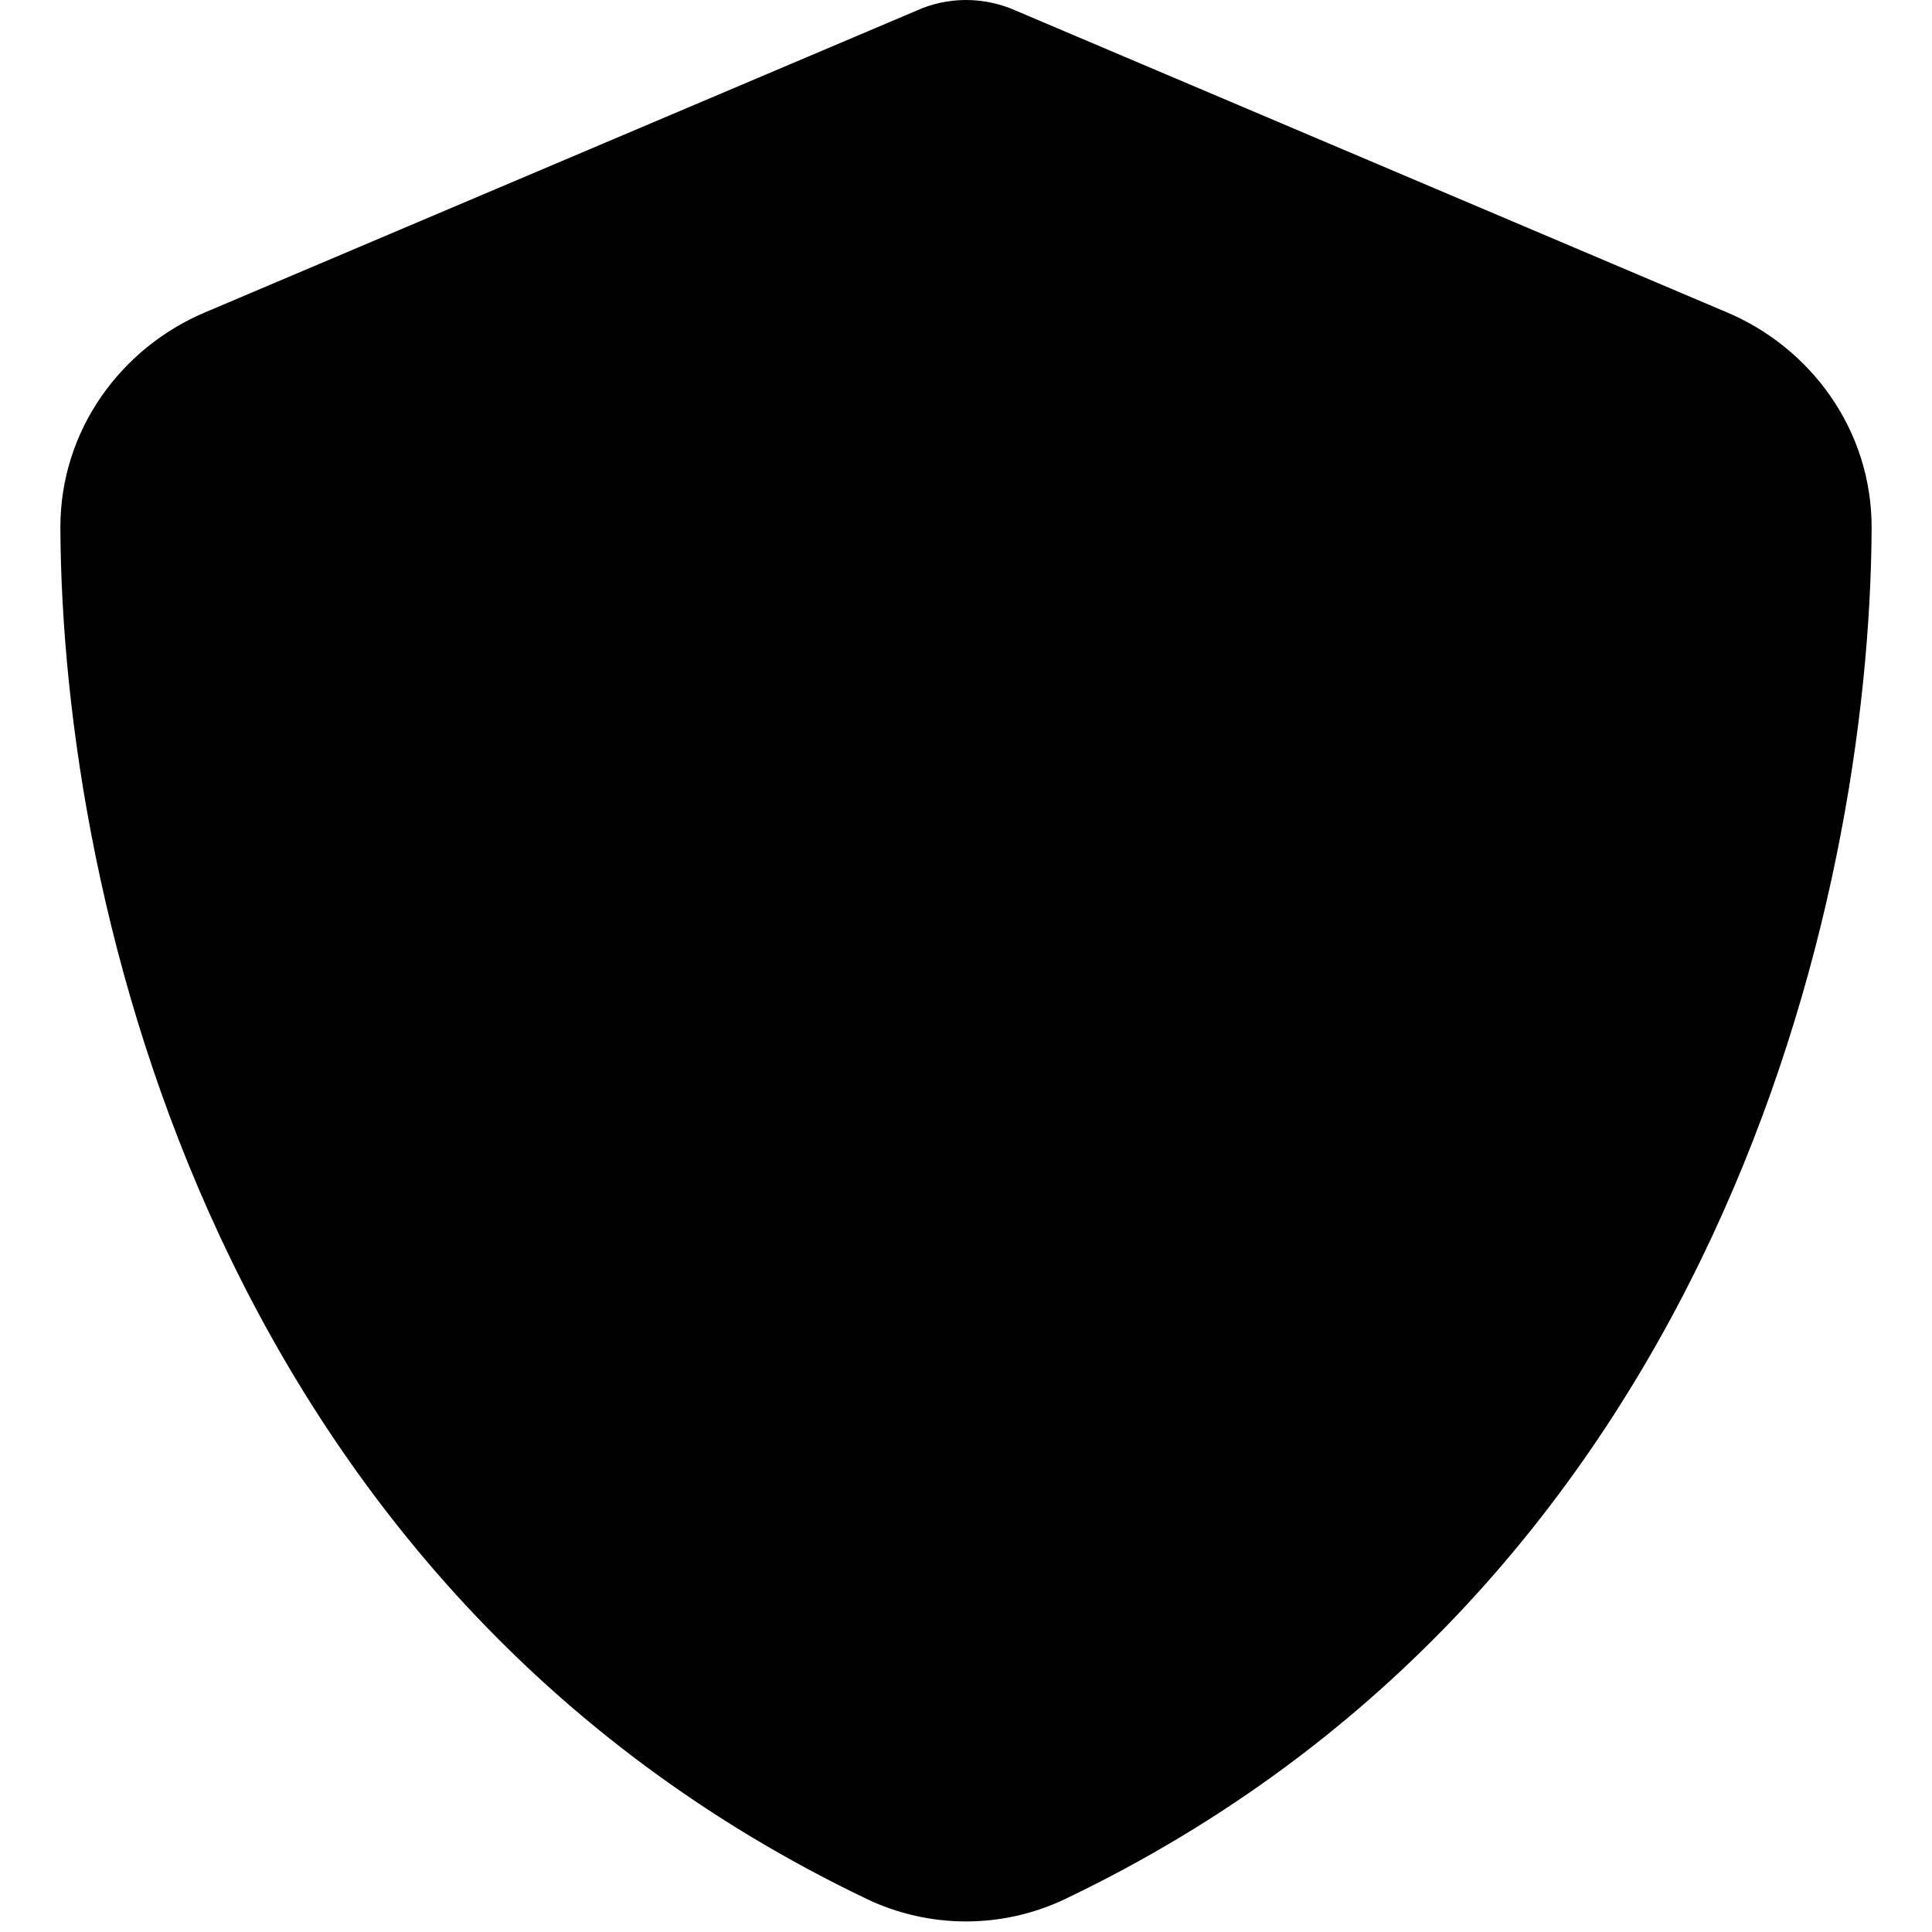
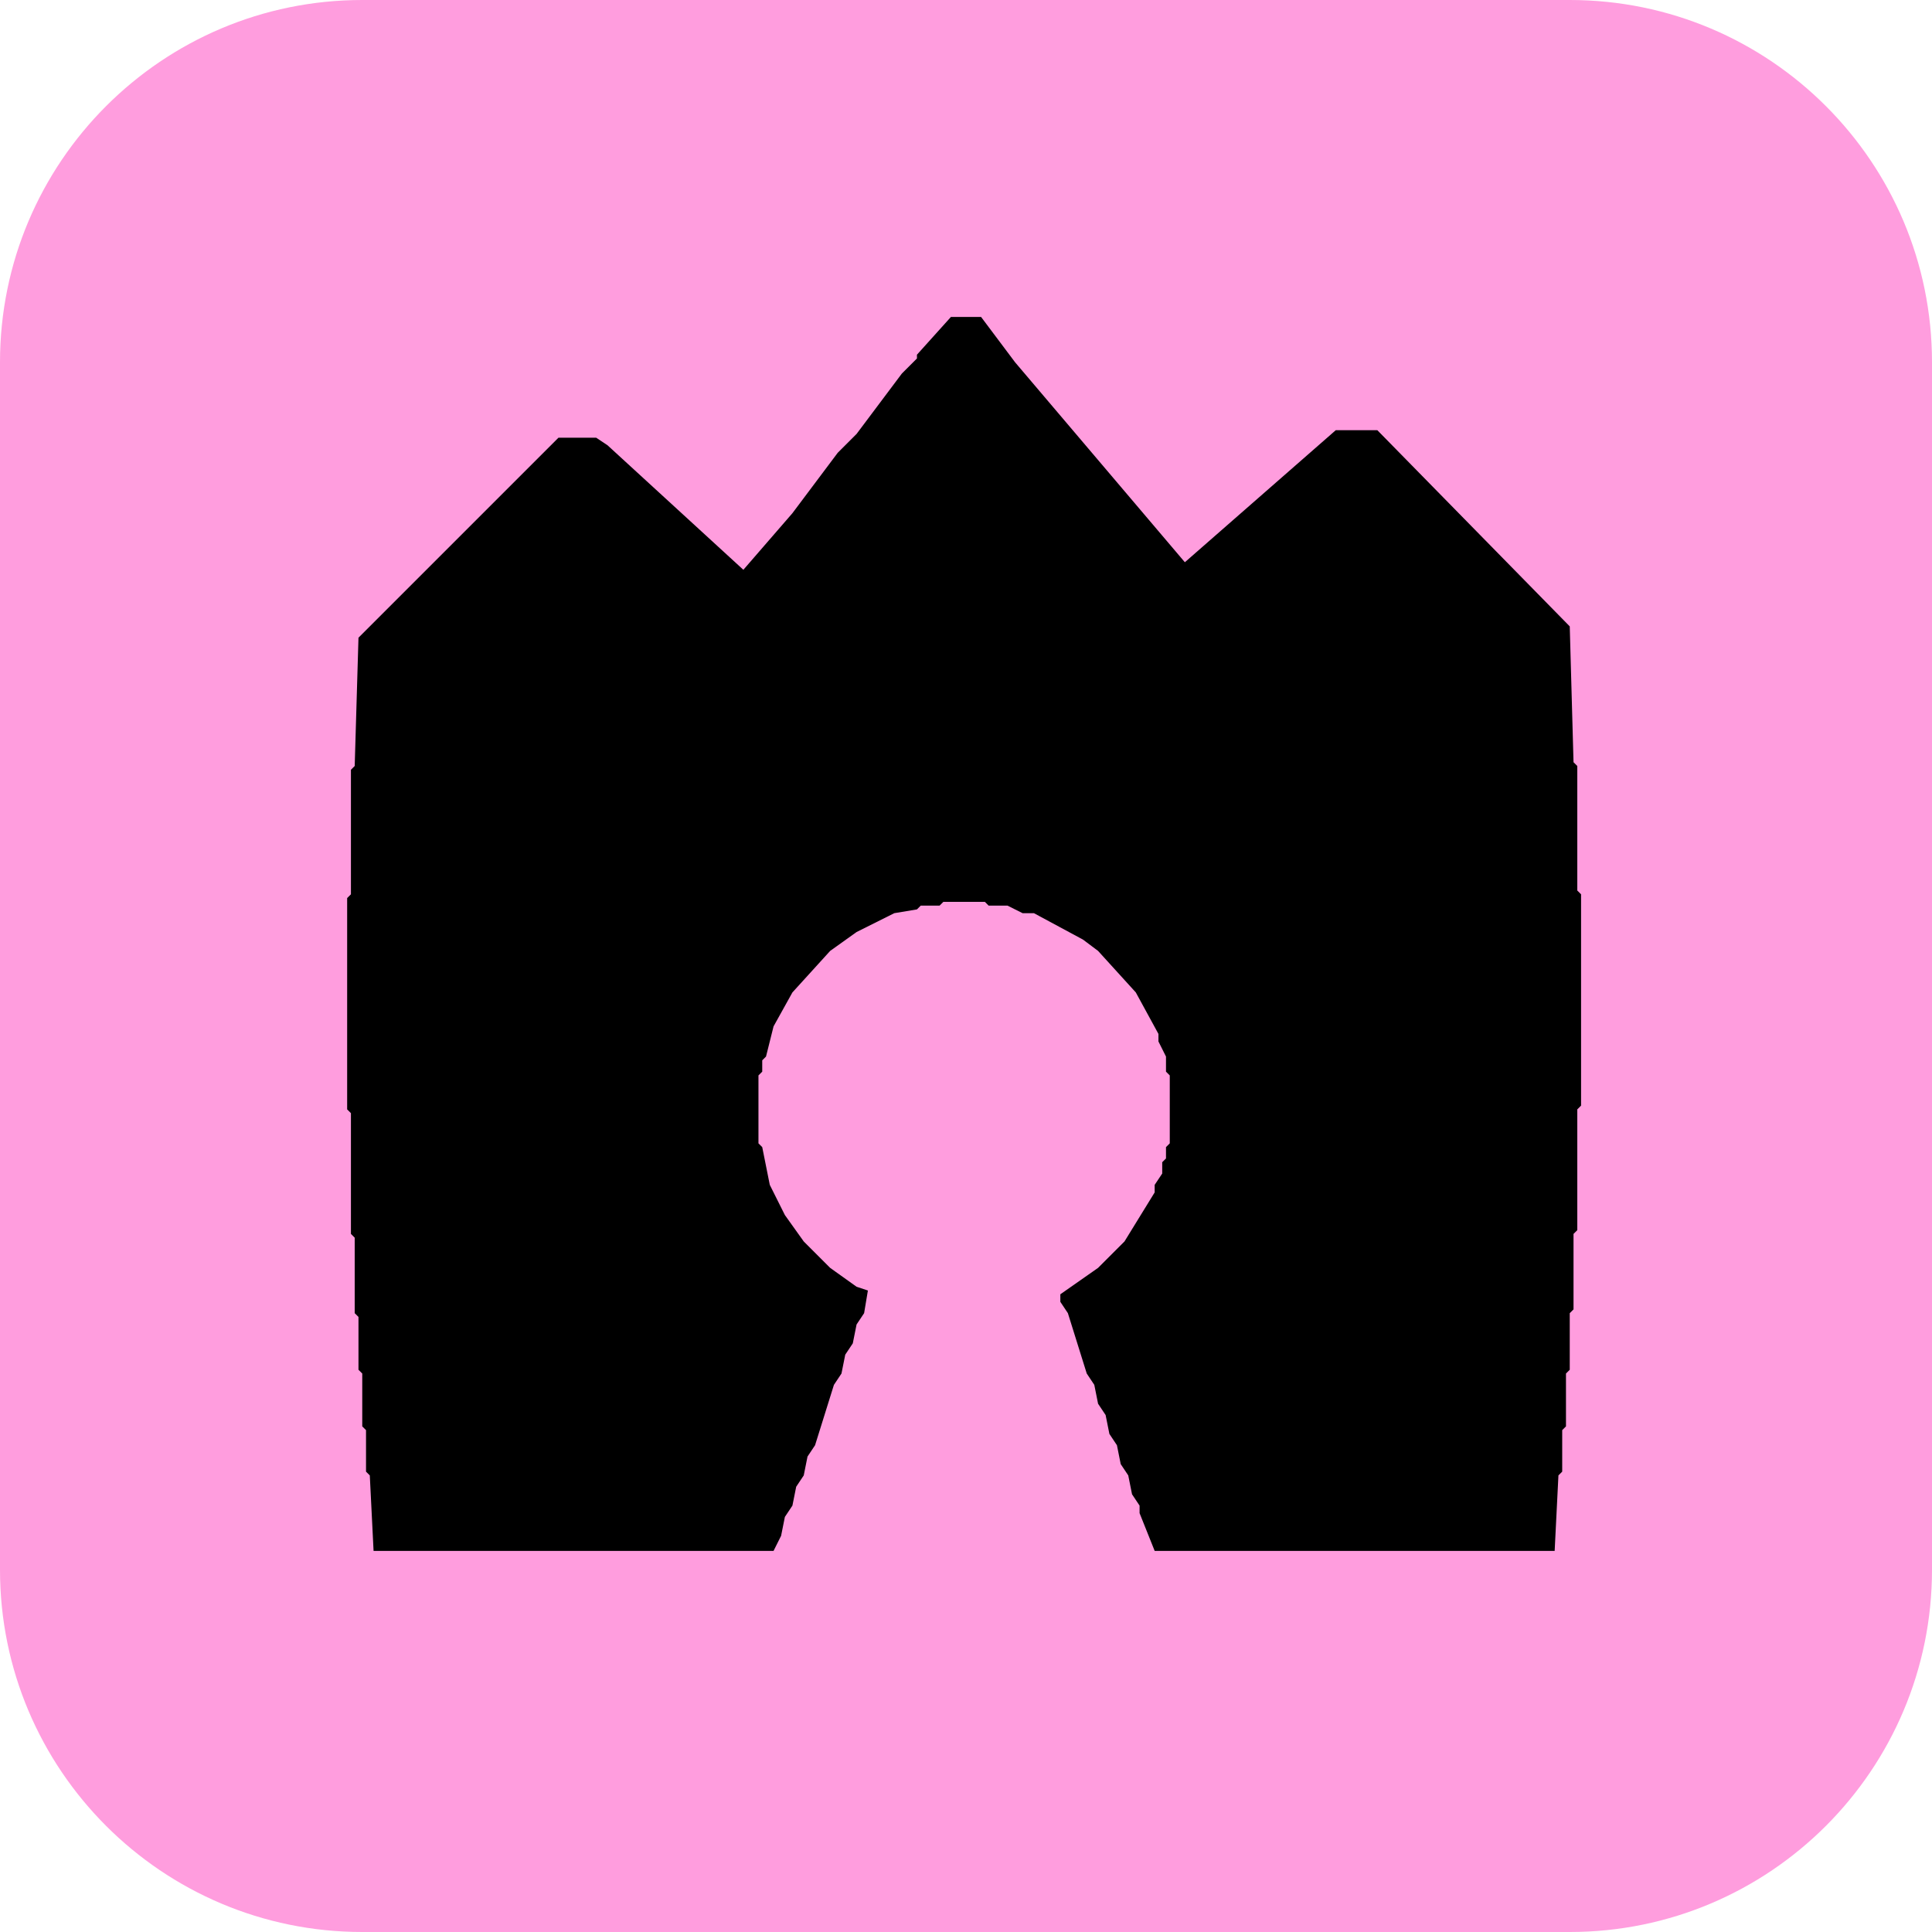
<svg xmlns="http://www.w3.org/2000/svg" viewBox="0 0 512 512" fill="none" aria-hidden="true">
-   <path fill="currentColor" d="M256 0c4.6 0 9.2 1 13.4 2.9L457.7 82.8c22 9.3 38.4 31 38.3 57.2c-.5 99.2-41.3 280.7-213.6 363.2c-16.7 8-36.1 8-52.8 0C57.3 420.7 16.5 239.2 16 140c-.1-26.2 16.3-47.9 38.3-57.2L242.7 2.9C246.8 1 251.4 0 256 0z" />
+   <rect width="512" height="512" rx="96" fill="#FF9DDE" />
+   <path fill="#000000" d="M95 169 L94 203 L93 204 L93 237 L92 238 L92 294 L93 295 L93 327 L94 328 L94 348 L95 349     L95 363 L96 364 L96 378 L97 379 L97 390 L98 391 L99 411 L205 411 L207 407 L208 402     L210 399 L211 394 L213 391 L214 386 L216 383 L221 367 L223 364 L224 359 L226 356     L227 351 L229 348 L230 342 L227 341 L220 336 L213 329 L208 322 L204 314 L202 304     L201 303 L201 285 L202 284 L202 281 L203 280 L205 272 L210 263 L220 252 L227 247     L237 242 L243 241 L244 240 L249 240 L250 239 L261 239 L262 240 L267 240 L271 242     L274 242 L287 249 L291 252 L301 263 L307 274 L307 276 L309 280 L309 284 L310 285     L310 303 L309 304 L309 307 L308 308 L308 311 L306 314 L306 316 L298 329 L291 336     L281 343 L281 345 L283 348 L288 364 L290 367 L291 372 L293 375 L294 380 L296 383     L297 388 L299 391 L300 396 L302 399 L302 401 L306 411 L412 411 L413 391 L414 390     L414 379 L415 378 L415 364 L416 363 L416 348 L417 347 L417 327 L418 326 L418 294     L419 293 L419 237 L418 236 L418 203 L417 202 L416 166 L365 114 L354 114 L314 149 L269 96     L260 84 L252 84 L243 94 L243 95 L239 99 L227 115 L222 120 L210 136 L197 151 L161 118     L158 116 L148 116 Z" />
</svg>
